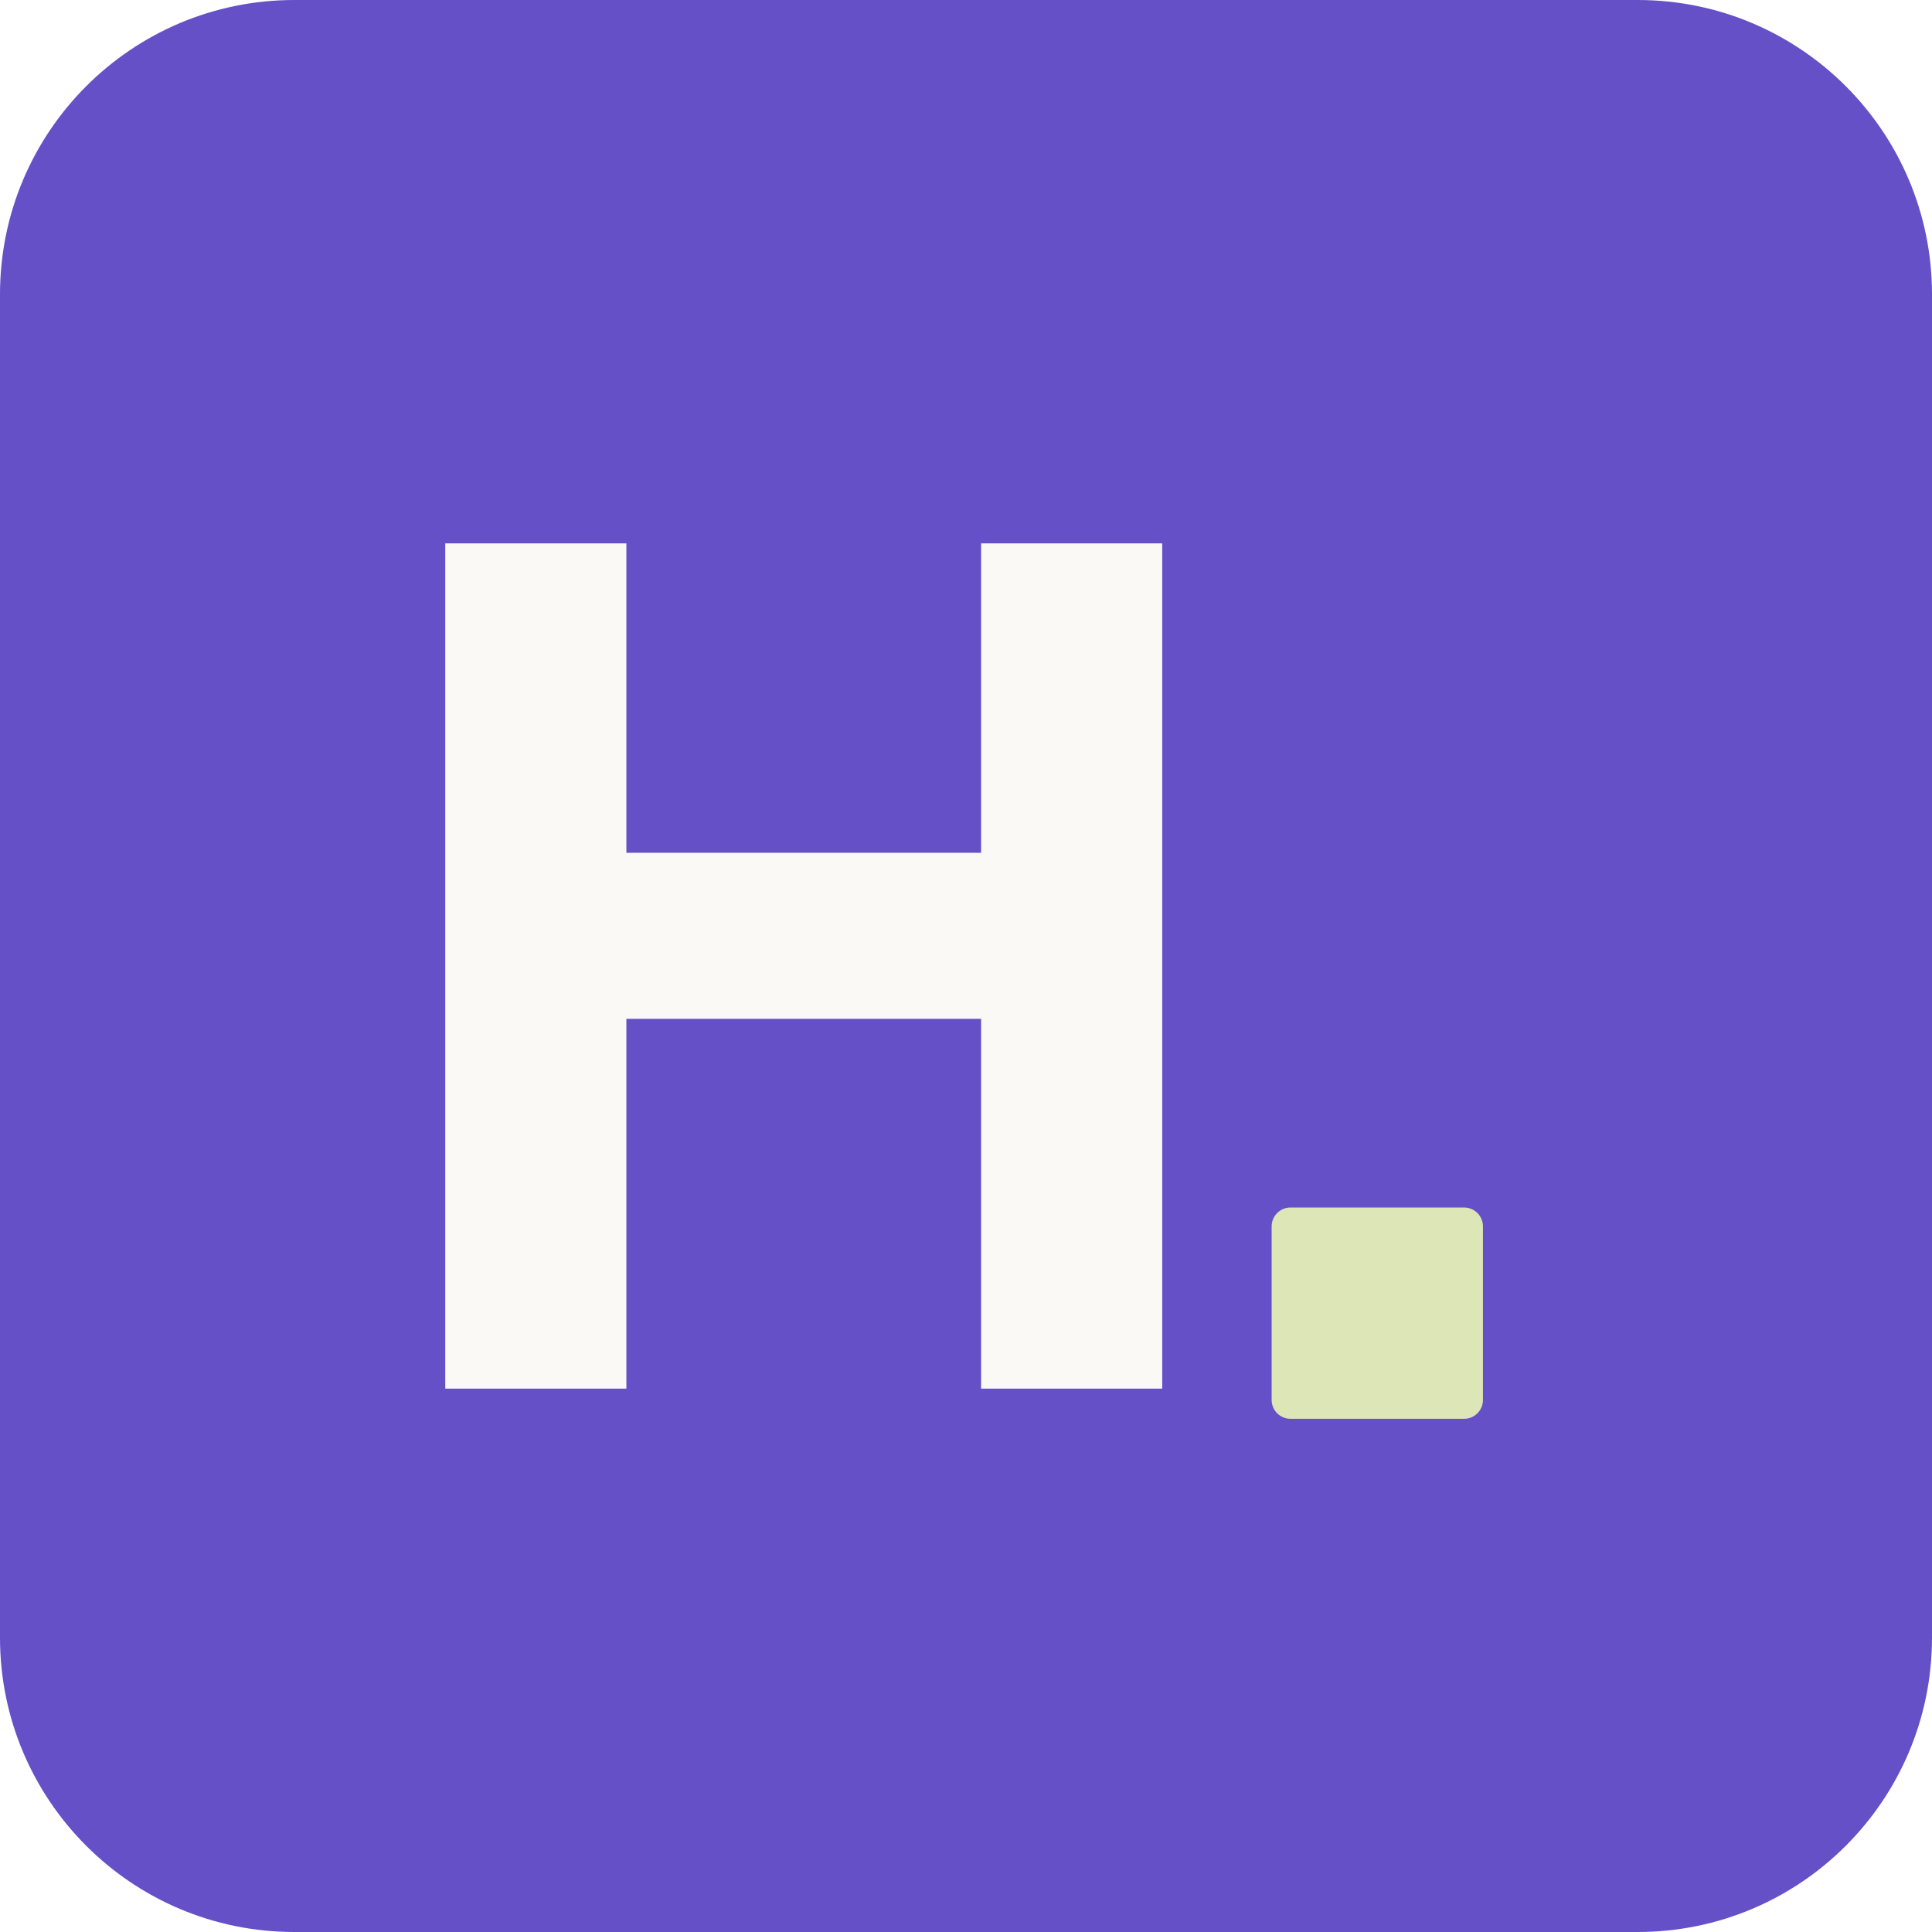
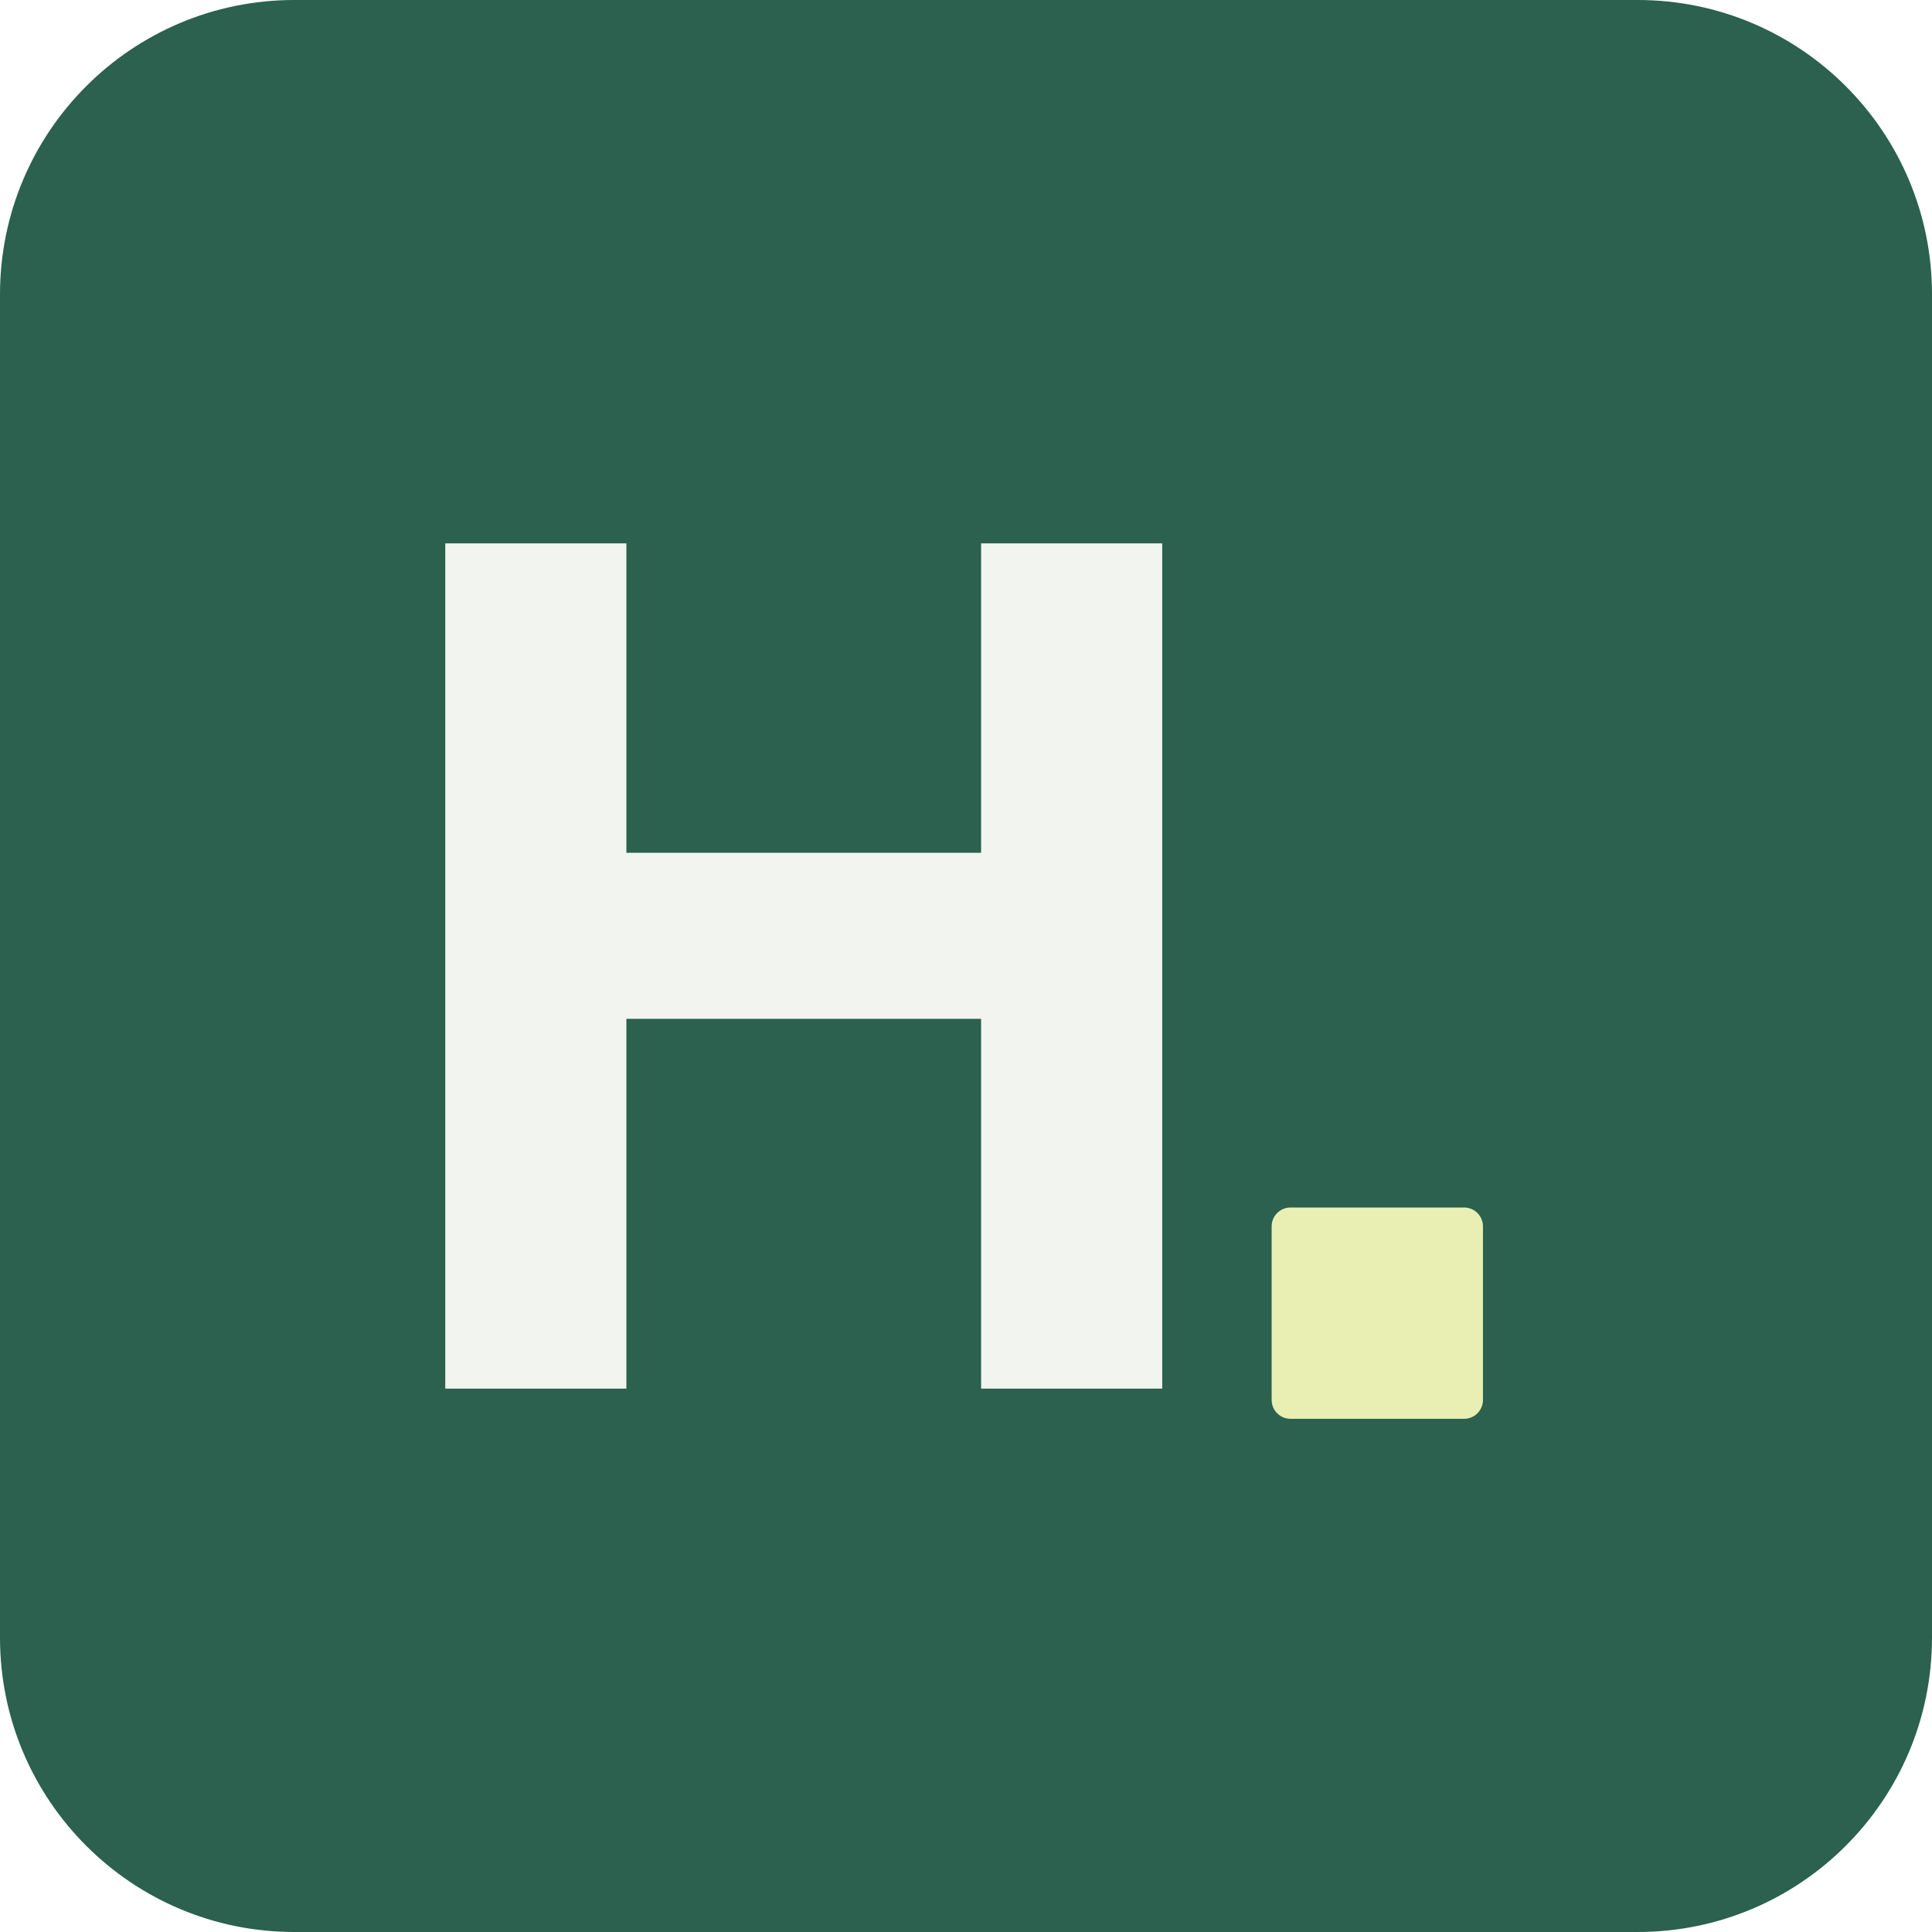
<svg xmlns="http://www.w3.org/2000/svg" viewBox="0 0 512 512">
-   <rect width="512" height="512" rx="78" fill="#6550c8" />
-   <path d="M118 144h48v82h94v-82h48v224h-48v-98h-94v98h-48z" fill="#faf9f6" />
-   <rect x="337" y="320" width="56" height="56" rx="5" fill="#dce6b6" />
+   <rect width="512" height="512" rx="78" fill="#2b614e" />
+   <path d="M118 144h48v82h94v-82h48v224h-48v-98h-94v98h-48z" fill="#f2f4ef" />
+   <rect x="337" y="320" width="56" height="56" rx="5" fill="#e9efb2" />
</svg>
